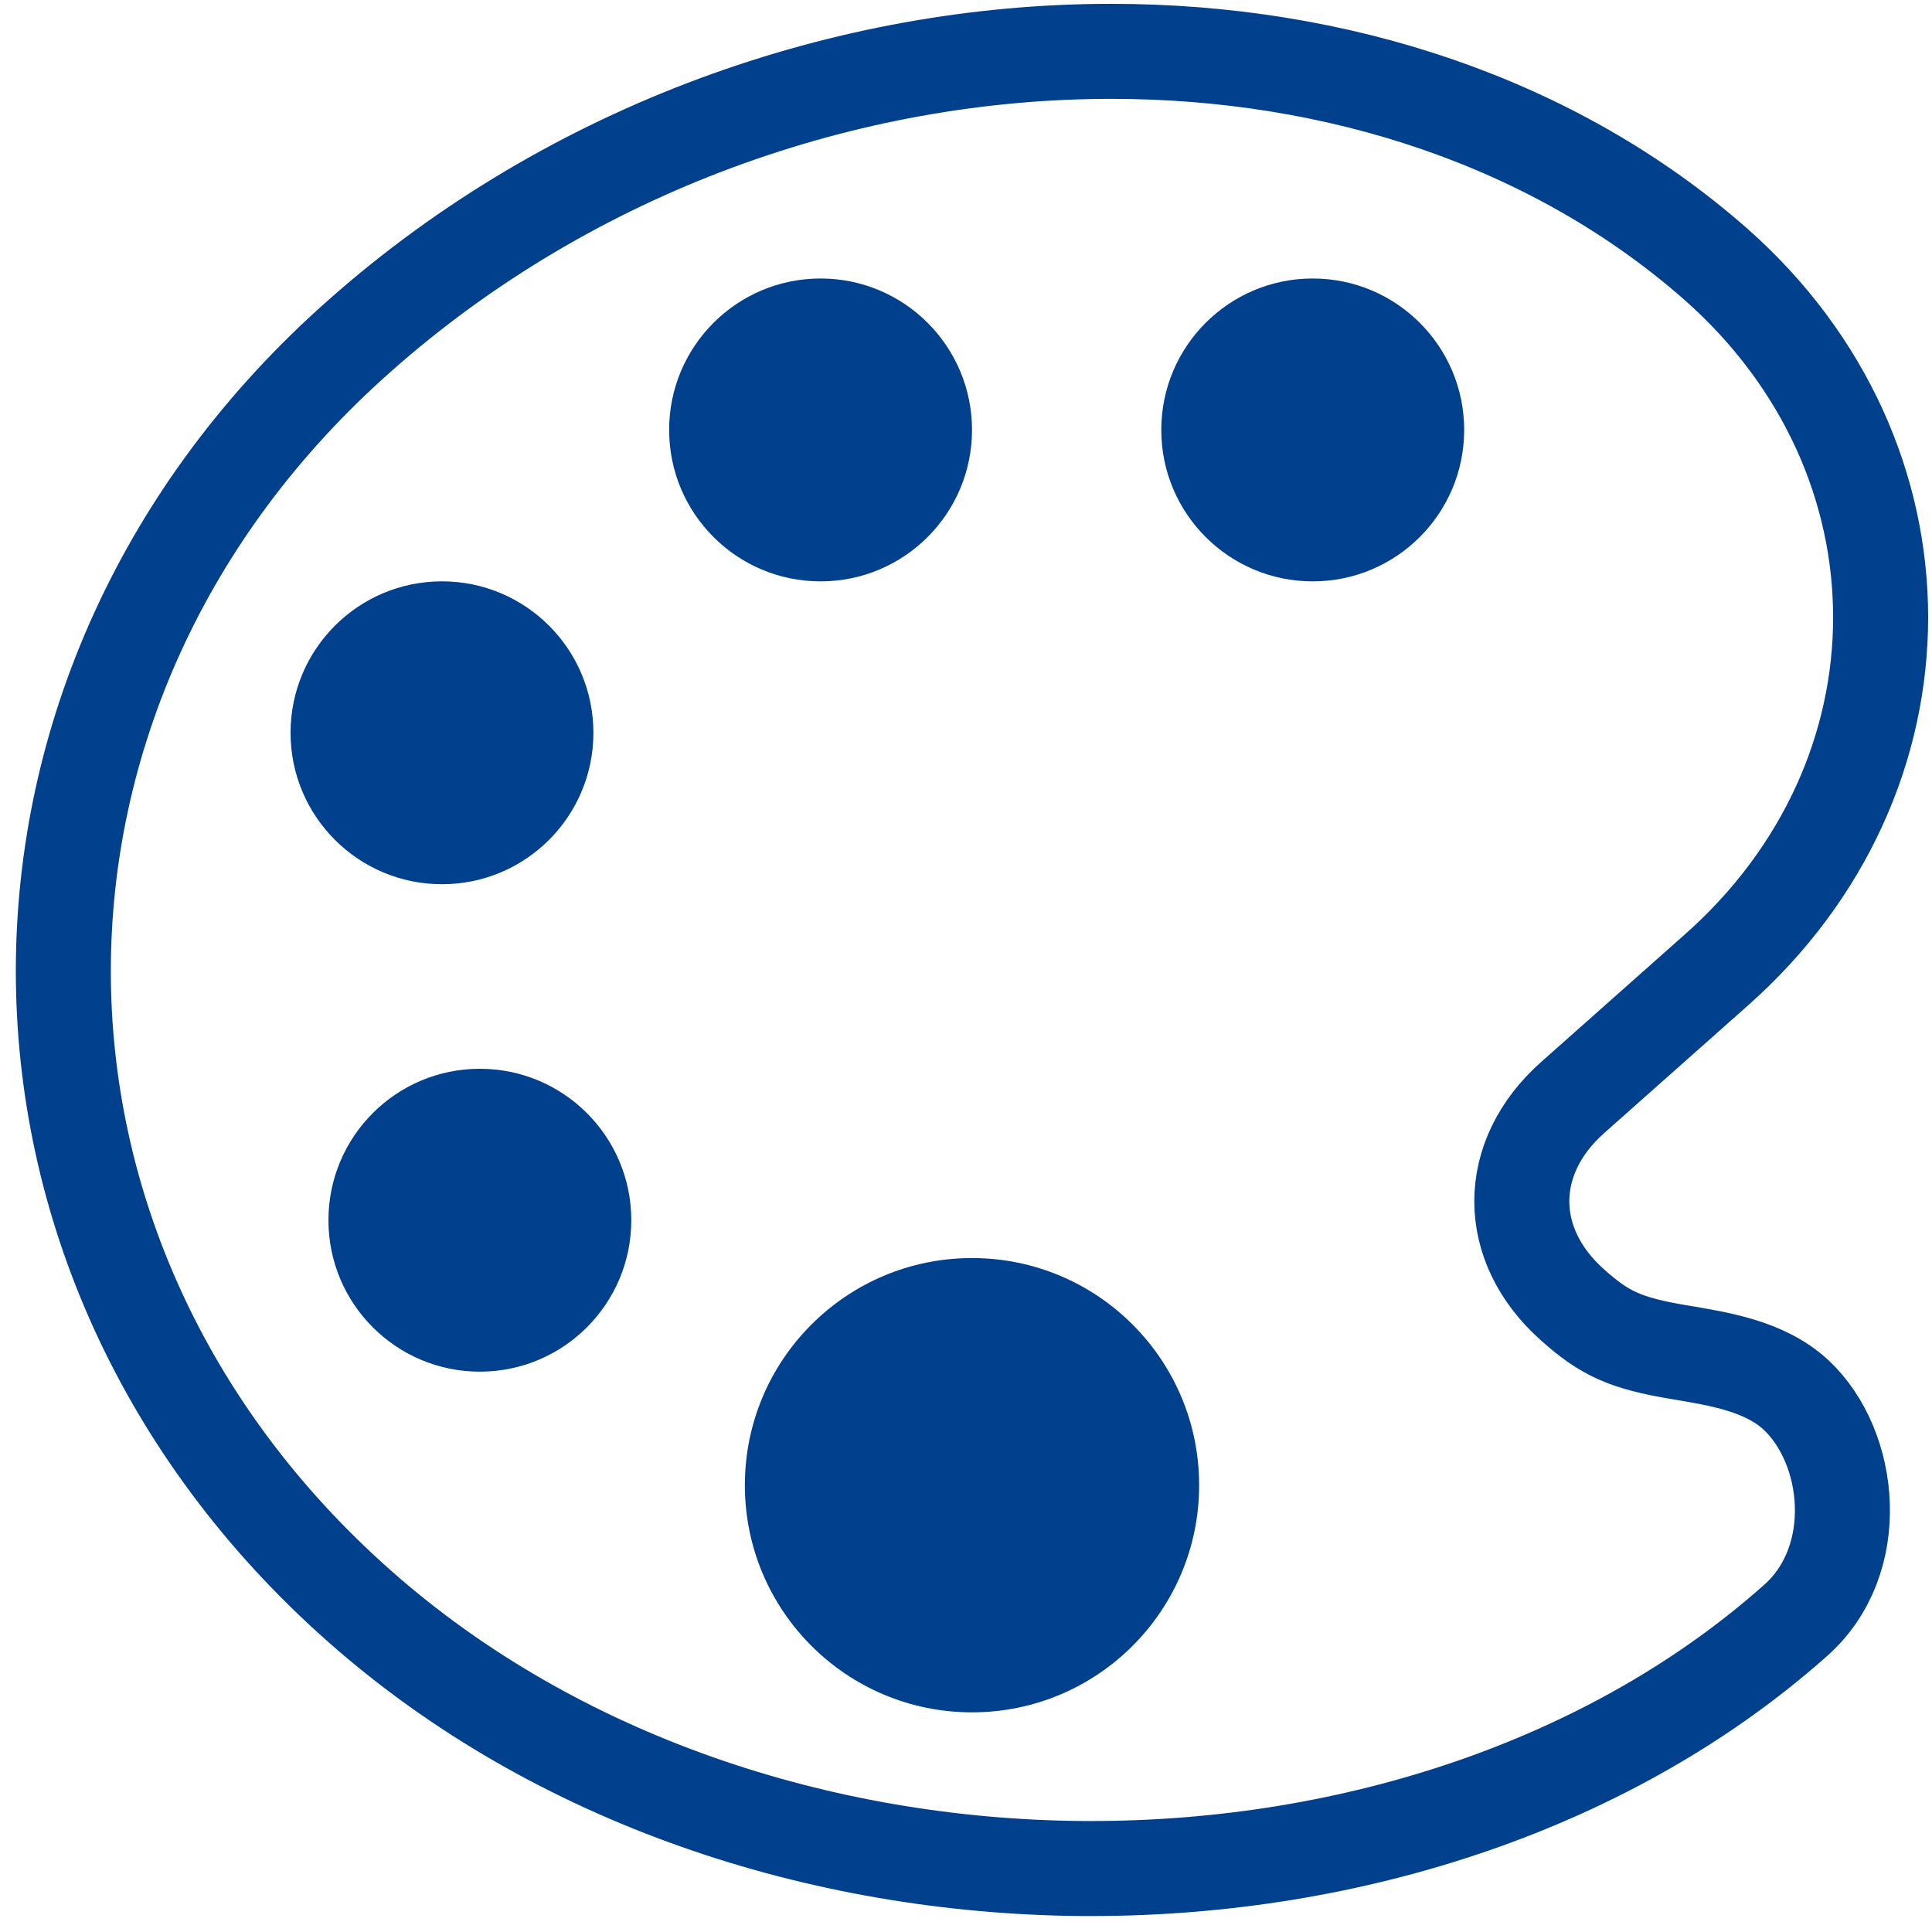
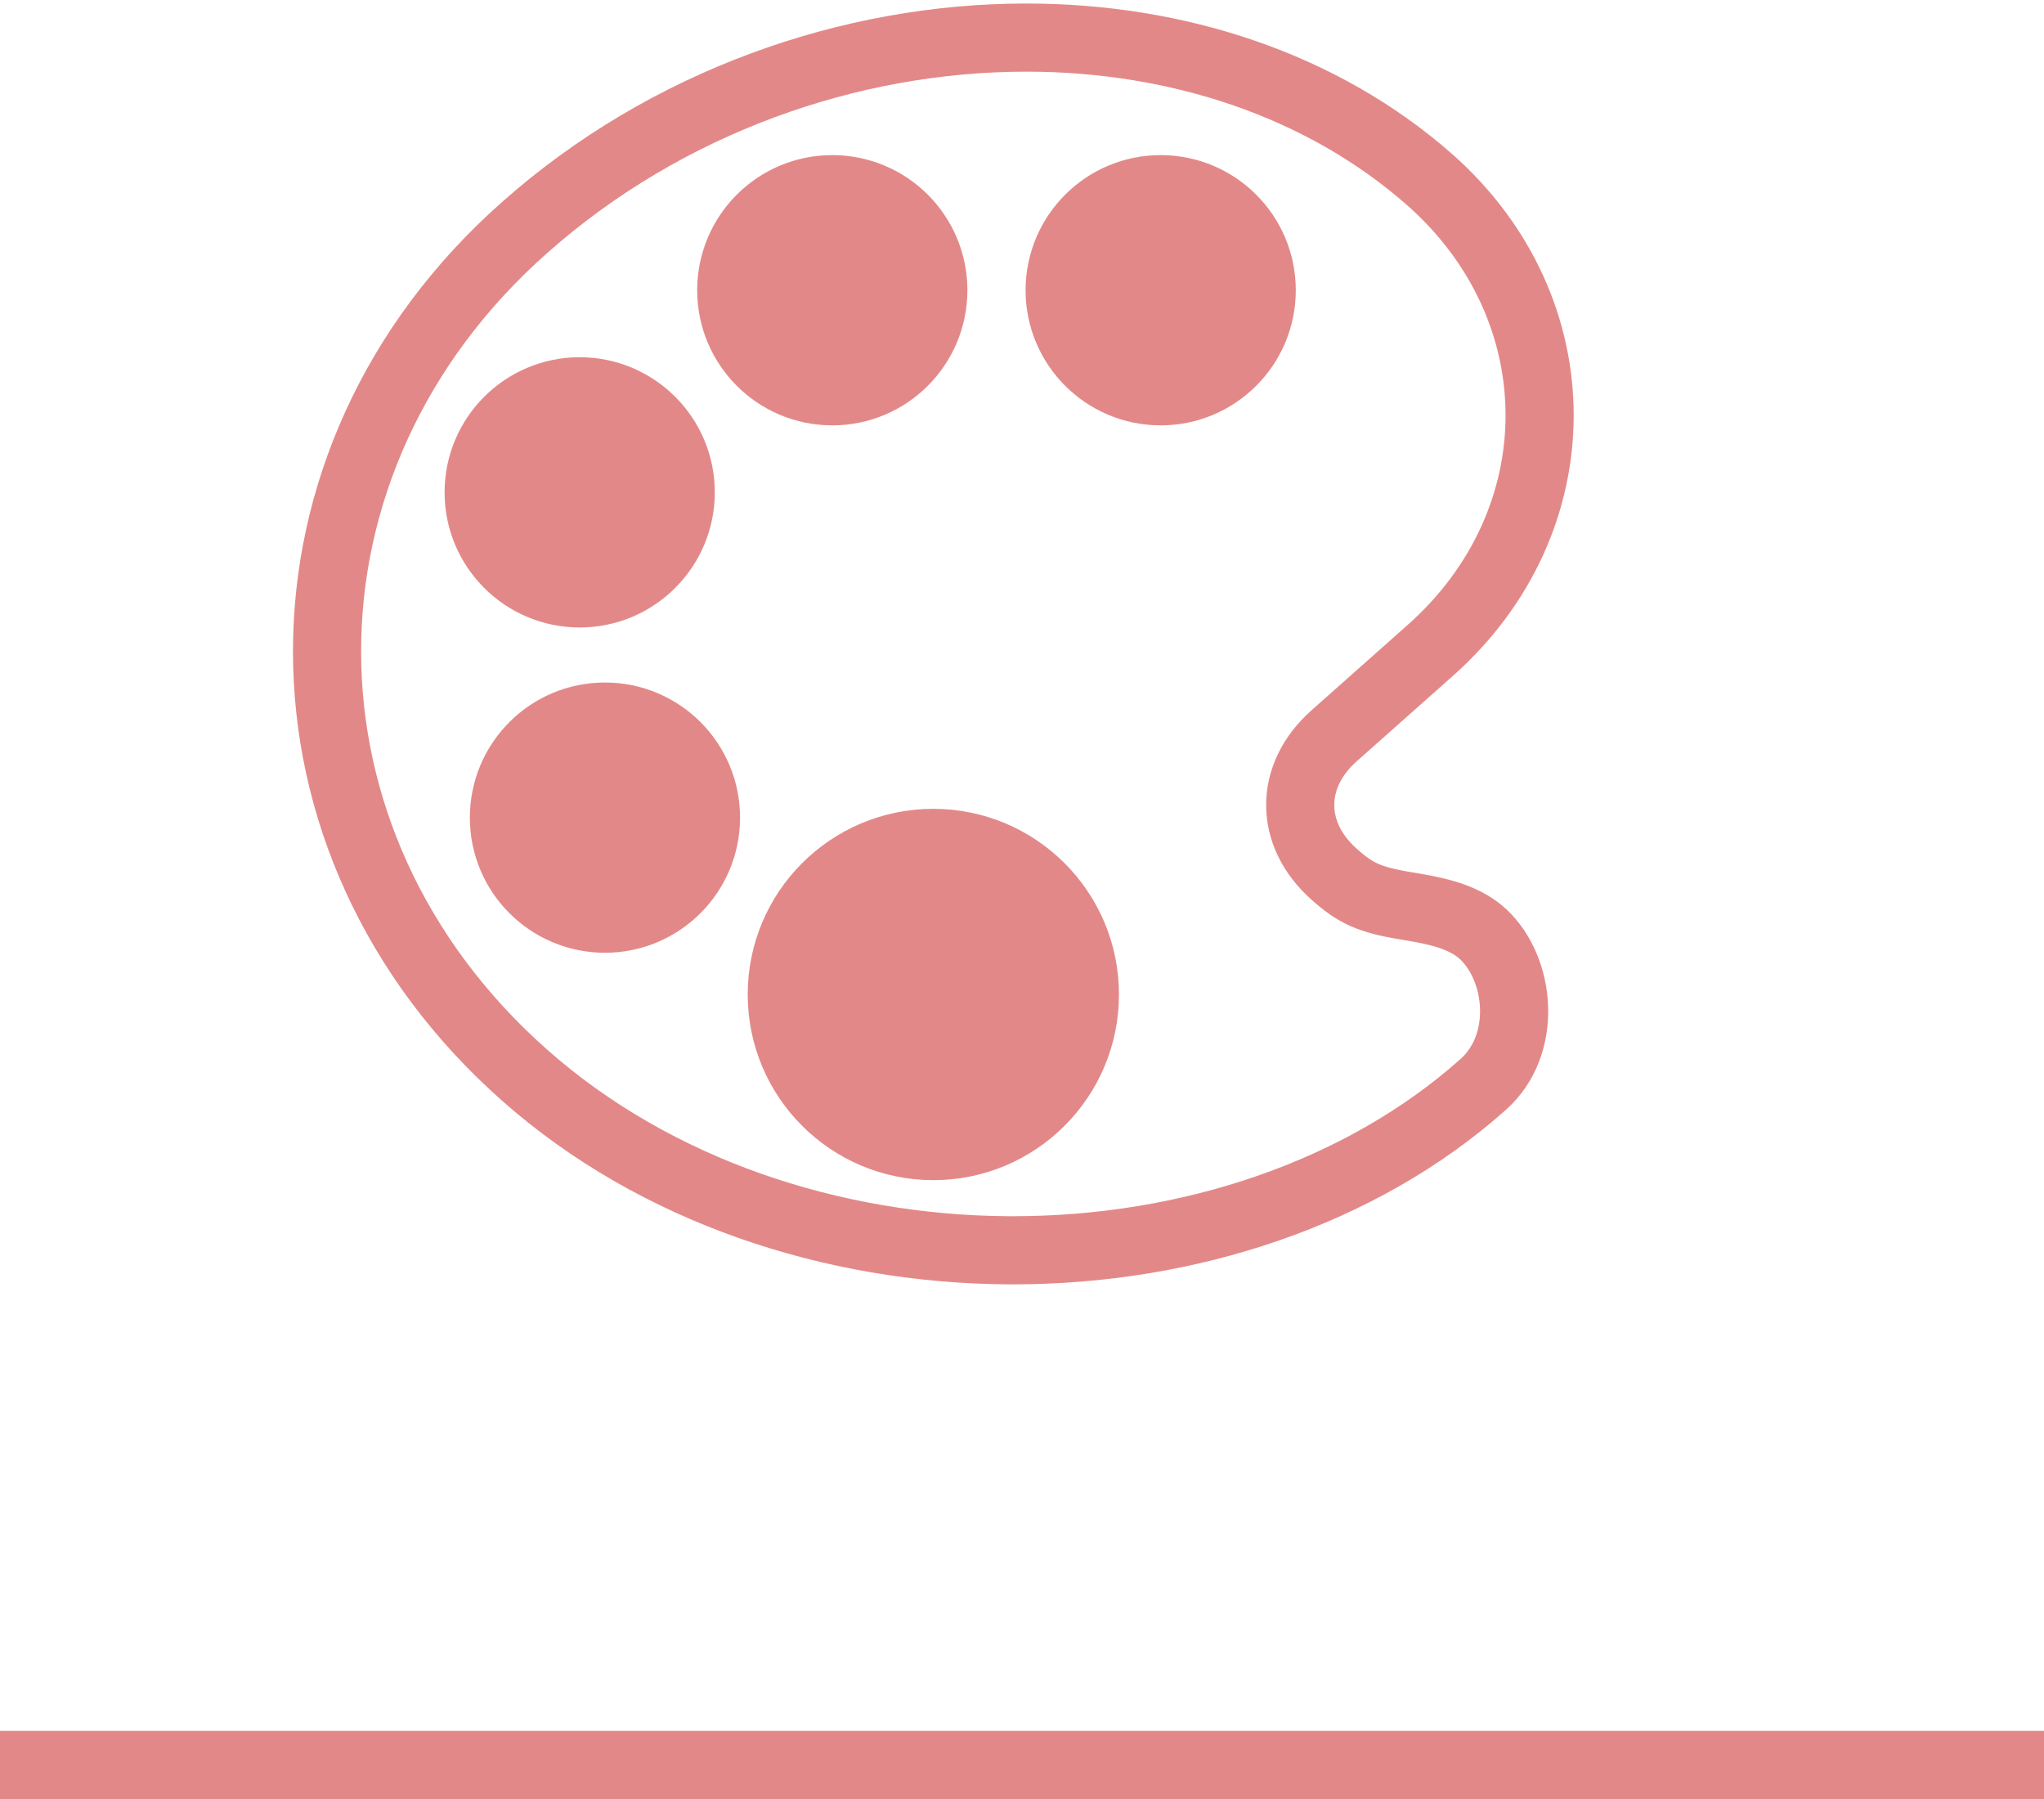
- <svg xmlns="http://www.w3.org/2000/svg" width="61" height="61" viewBox="0 0 61 61" fill="none">
-   <path d="M56.704 44.04C55.718 43.128 54.268 42.904 53.028 42.695C51.31 42.411 50.653 42.097 49.651 41.201C47.515 39.303 47.515 36.554 49.651 34.656L54.179 30.637C61.111 24.511 61.111 14.471 54.179 8.345C49.069 3.847 42.211 1.621 35.084 1.621C26.762 1.621 18.066 4.654 11.357 10.601C-1.119 21.628 -1.119 39.692 11.357 50.718C17.558 56.202 25.925 58.936 34.202 58.996H34.456C42.734 58.996 50.892 56.321 56.689 51.167C58.84 49.269 58.48 45.698 56.704 44.04Z" stroke="#01408D" stroke-width="3" stroke-miterlimit="10" />
-   <path d="M13.955 27.918C16.596 27.918 18.736 25.777 18.736 23.137C18.736 20.496 16.596 18.355 13.955 18.355C11.315 18.355 9.174 20.496 9.174 23.137C9.174 25.777 11.315 27.918 13.955 27.918Z" fill="#01408D" />
-   <path d="M15.151 43.308C17.791 43.308 19.932 41.167 19.932 38.526C19.932 35.886 17.791 33.745 15.151 33.745C12.51 33.745 10.37 35.886 10.37 38.526C10.37 41.167 12.51 43.308 15.151 43.308Z" fill="#01408D" />
-   <path d="M25.909 18.356C28.549 18.356 30.69 16.215 30.69 13.574C30.69 10.934 28.549 8.793 25.909 8.793C23.268 8.793 21.127 10.934 21.127 13.574C21.127 16.215 23.268 18.356 25.909 18.356Z" fill="#01408D" />
-   <path d="M30.69 54.065C34.651 54.065 37.861 50.854 37.861 46.893C37.861 42.932 34.651 39.721 30.69 39.721C26.729 39.721 23.518 42.932 23.518 46.893C23.518 50.854 26.729 54.065 30.69 54.065Z" fill="#01408D" />
-   <path d="M41.447 18.356C44.088 18.356 46.229 16.215 46.229 13.574C46.229 10.934 44.088 8.793 41.447 8.793C38.807 8.793 36.666 10.934 36.666 13.574C36.666 16.215 38.807 18.356 41.447 18.356Z" fill="#01408D" />
+ <svg xmlns="http://www.w3.org/2000/svg" width="150" height="132" viewBox="0 0 150 132" fill="none">
+   <path d="M42.541 43.541C46.636 43.541 49.956 40.221 49.956 36.126C49.956 32.031 46.636 28.711 42.541 28.711C38.446 28.711 35.126 32.031 35.126 36.126C35.126 40.221 38.446 43.541 42.541 43.541Z" fill="#E38888" />
+   <path d="M44.395 67.408C48.49 67.408 51.81 64.088 51.81 59.993C51.81 55.898 48.49 52.578 44.395 52.578C40.3 52.578 36.98 55.898 36.98 59.993C36.98 64.088 40.3 67.408 44.395 67.408Z" fill="#E38888" />
+   <path d="M61.078 28.711C65.174 28.711 68.493 25.391 68.493 21.296C68.493 17.201 65.174 13.881 61.078 13.881C56.983 13.881 53.663 17.201 53.663 21.296C53.663 25.391 56.983 28.711 61.078 28.711Z" fill="#E38888" />
+   <path d="M68.494 84.092C74.637 84.092 79.616 79.112 79.616 72.969C79.616 66.826 74.637 61.847 68.494 61.847C62.351 61.847 57.371 66.826 57.371 72.969C57.371 79.112 62.351 84.092 68.494 84.092Z" fill="#E38888" />
+   <path d="M85.178 28.711C89.273 28.711 92.593 25.391 92.593 21.296C92.593 17.201 89.273 13.881 85.178 13.881C81.082 13.881 77.763 17.201 77.763 21.296C77.763 25.391 81.082 28.711 85.178 28.711Z" fill="#E38888" />
+   <path d="M0 129.5H150M108.839 68.543C107.309 67.13 105.061 66.782 103.138 66.458C100.473 66.018 99.454 65.531 97.901 64.141C94.588 61.198 94.588 56.934 97.901 53.991L104.922 47.758C115.674 38.258 115.674 22.686 104.922 13.185C96.998 6.211 86.362 2.758 75.309 2.758C62.402 2.758 48.916 7.462 38.511 16.684C19.163 33.785 19.163 61.8 38.511 78.901C48.128 87.406 61.104 91.646 73.941 91.739H74.335C87.173 91.739 99.825 87.591 108.815 79.597C112.152 76.654 111.594 71.116 108.839 68.543ZM49.956 36.126C49.956 40.221 46.636 43.541 42.541 43.541C38.446 43.541 35.126 40.221 35.126 36.126C35.126 32.031 38.446 28.711 42.541 28.711C46.636 28.711 49.956 32.031 49.956 36.126ZM51.81 59.993C51.81 64.088 48.49 67.408 44.395 67.408C40.3 67.408 36.98 64.088 36.98 59.993C36.98 55.898 40.3 52.578 44.395 52.578C48.49 52.578 51.81 55.898 51.81 59.993ZM68.493 21.296C68.493 25.391 65.174 28.711 61.078 28.711C56.983 28.711 53.663 25.391 53.663 21.296C53.663 17.201 56.983 13.881 61.078 13.881C65.174 13.881 68.493 17.201 68.493 21.296ZM79.616 72.969C79.616 79.112 74.637 84.092 68.494 84.092C62.351 84.092 57.371 79.112 57.371 72.969C57.371 66.826 62.351 61.847 68.494 61.847C74.637 61.847 79.616 66.826 79.616 72.969ZM92.593 21.296C92.593 25.391 89.273 28.711 85.178 28.711C81.082 28.711 77.763 25.391 77.763 21.296C77.763 17.201 81.082 13.881 85.178 13.881C89.273 13.881 92.593 17.201 92.593 21.296Z" stroke="#E38888" stroke-width="5" />
</svg>
